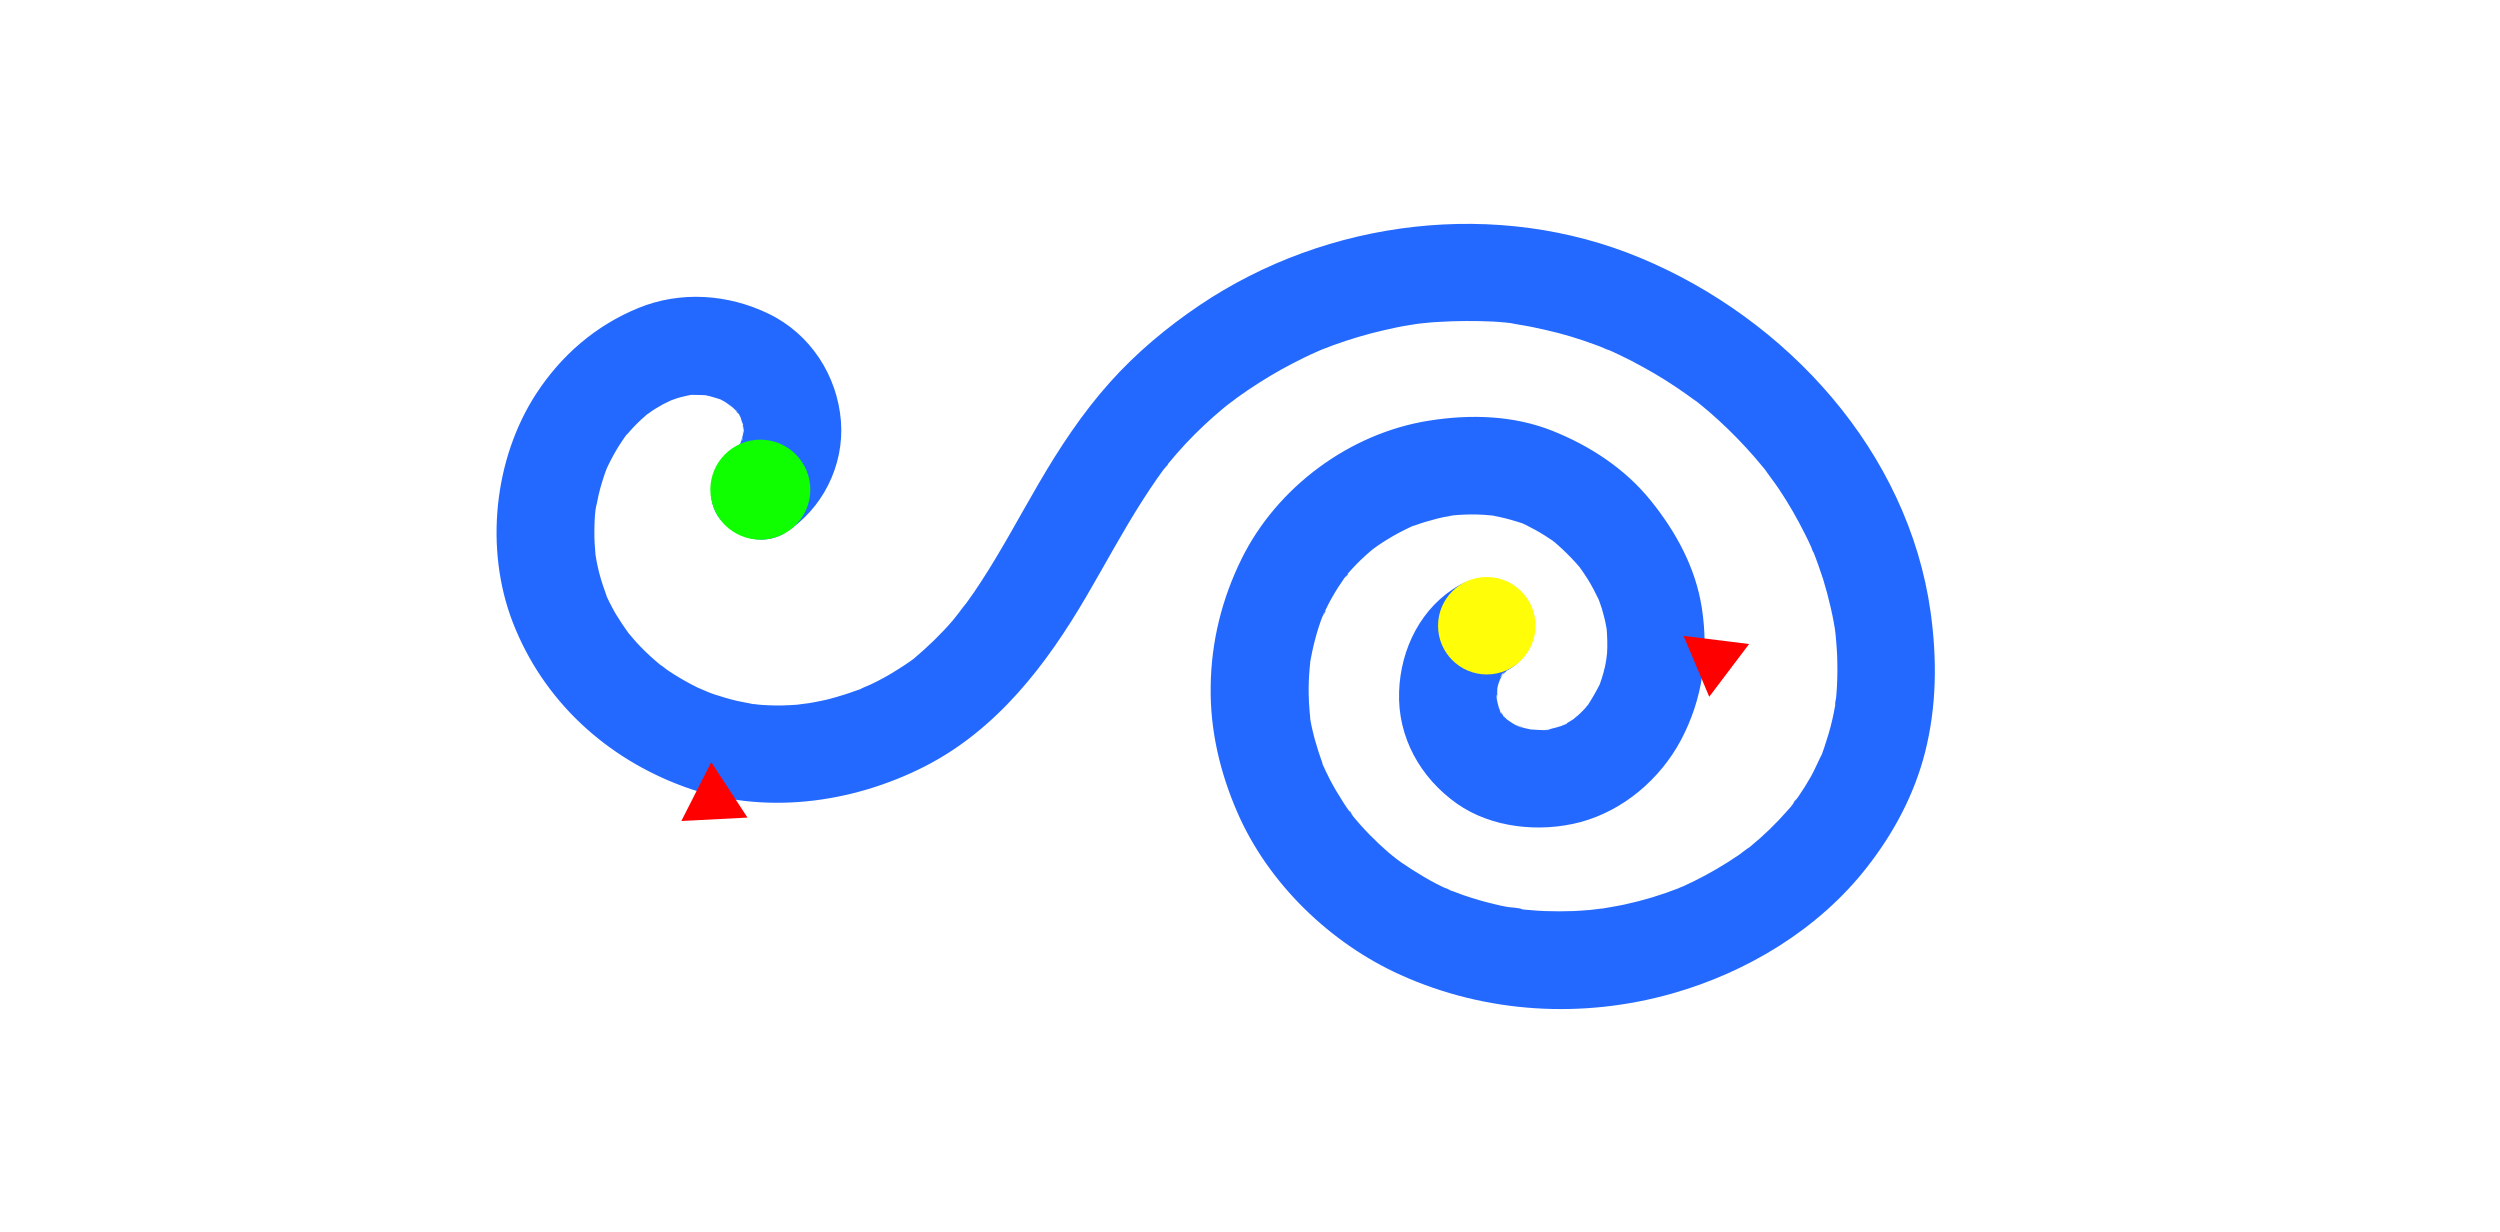
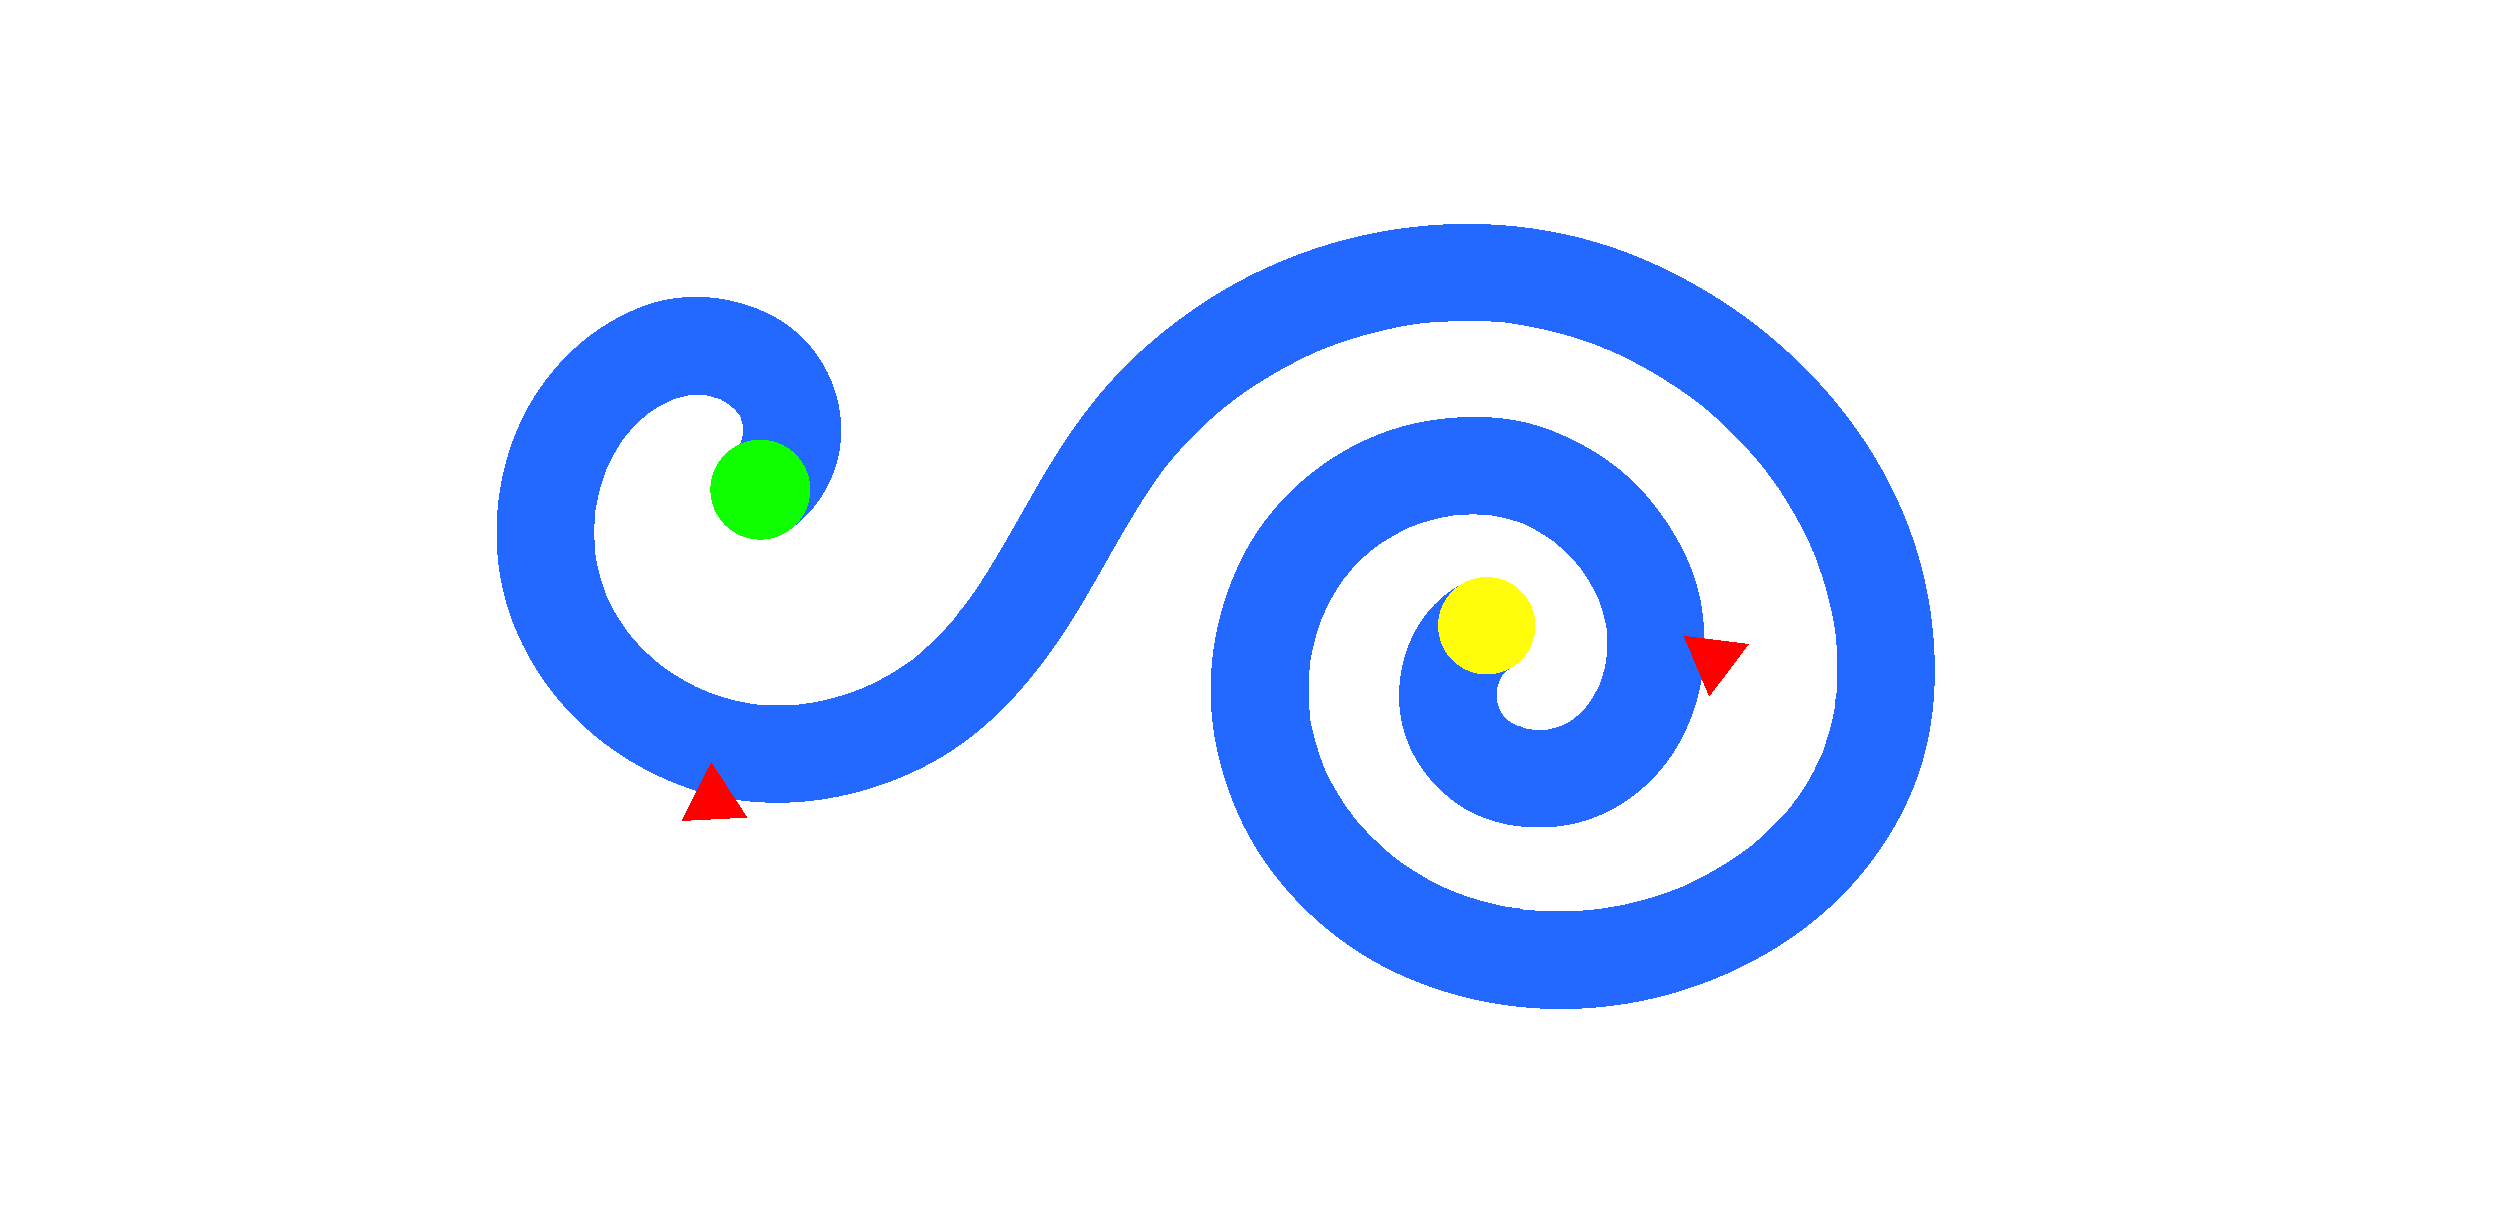
- <svg xmlns="http://www.w3.org/2000/svg" version="1.1" id="Calque_1" x="0px" y="0px" viewBox="0 0 1380 680" width="1380" height="680" style="enable-background:new 0 0 1380 680;" xml:space="preserve">
+ <svg xmlns="http://www.w3.org/2000/svg" version="1.1" id="Calque_1" x="0px" y="0px" viewBox="0 0 1380 680" width="1380" height="680" style="enable-background:new 0 0 1380 680;" xml:space="preserve" shape-rendering="crispEdges">
  <style type="text/css">
	.st0{fill:#2469FF;}
	.st1{fill:#0FFF00;}
	.st2{fill:#FFFD07;}
	.st3{fill:#FF0000;}
</style>
  <g>
    <g>
      <path class="st0" d="M433.4,294.1c20.6-13,32.7-37.1,30.8-61.6c-2-25.3-16.9-48.2-39.9-59.3c-22.5-10.9-48.6-12.7-71.9-3.2    c-23.6,9.7-42.5,26-56.4,47.3c-23.5,36.1-28.5,85.9-13,126.1c16.7,43.2,51.4,75.1,94.7,90.9c43.3,15.8,92,9.4,132.5-11.1    c40.1-20.4,67.4-56.2,89.6-94.2c10.3-17.6,19.9-35.6,30.9-52.8c2.6-4.1,5.3-8.1,8-12c1.5-2.2,3.1-4.3,4.7-6.5    c1.1-1.5,3.3-3.2-1.4,1.8c1-1.1,1.9-2.4,2.9-3.6c6.1-7.5,12.8-14.6,19.8-21.2c3.5-3.3,7.2-6.5,10.9-9.6c1.8-1.5,3.6-2.9,5.4-4.3    c-6.6,5.4,0.1,0,1.9-1.3c7.9-5.7,16.1-10.9,24.5-15.6c4.2-2.3,8.6-4.6,12.9-6.7c2.1-1,4.2-2,6.3-2.9c0.7-0.3,5.5-2.4,1-0.5    c-4.5,1.9,0.8-0.3,1.7-0.7c9-3.6,18.2-6.6,27.6-9.1c4.7-1.2,9.4-2.3,14.2-3.3c2-0.4,4-0.8,6-1.1c1.3-0.2,2.5-0.4,3.8-0.6    c1-0.2,6.8-1,1.7-0.3c-5,0.7,0.1,0,1-0.1c1-0.1,2-0.2,3-0.3c2.5-0.3,5.1-0.5,7.6-0.6c5.1-0.3,10.2-0.5,15.3-0.5    c9.5,0,19.4,0.2,28.8,1.8c-0.2,0-7.2-1.1-2.8-0.3c1,0.2,2,0.3,2.9,0.5c2.4,0.4,4.9,0.8,7.3,1.3c4.8,1,9.7,2.1,14.4,3.3    c9.1,2.4,18,5.4,26.7,8.9c0.9,0.4,1.8,0.8,2.7,1.1c-7.2-2.5-3.5-1.5-1.7-0.7c2,0.9,4.1,1.8,6.1,2.8c4.5,2.1,8.9,4.4,13.2,6.8    c8.2,4.5,16.2,9.5,23.9,15c1.8,1.3,3.6,2.6,5.4,3.9c1.5,1.1,4.5,3.8-1.3-1.1c0.8,0.6,1.6,1.2,2.3,1.8c3.9,3.1,7.6,6.3,11.3,9.7    c6.9,6.3,13.5,13.1,19.7,20.2c1.6,1.9,3.2,3.8,4.8,5.7c0.6,0.8,1.2,1.5,1.9,2.3c2.7,3.4-1.3-1.7-1.5-2c2.7,4.1,5.9,8,8.6,12.1    c5.2,7.8,9.9,16,14.1,24.4c1.2,2.4,2.4,4.8,3.5,7.3c0.1,0.3,0.9,2.8,1.4,3.1c-0.5-1.1-0.9-2.2-1.4-3.3c0.3,0.8,0.6,1.6,1,2.4    c2,5,3.8,10.2,5.5,15.3c1.6,5.2,3,10.4,4.2,15.7c0.6,2.5,1.1,5,1.6,7.6c0.2,1.1,0.4,2.2,0.6,3.4c0.1,0.9,1.5,8.1,0.5,3.2    c-0.9-4.8,0,0.7,0.1,1.5c0.1,1.1,0.2,2.3,0.3,3.4c0.2,2.5,0.4,5.1,0.5,7.6c0.2,5.7,0.2,11.3-0.1,17c-0.1,2.5-0.4,5.1-0.6,7.6    c-0.1,1-0.4,2.3-0.4,3.4c-0.2-7.3,0.4-2.9,0-0.5c-0.9,5.3-2.1,10.5-3.6,15.6c-0.7,2.4-1.5,4.9-2.3,7.3c-0.5,1.3-0.9,2.7-1.4,4    c-0.7,1.9-2.8,5.1,0.5-0.9c-2.4,4.4-4.2,9-6.6,13.3c-2.2,3.9-4.6,7.7-7.1,11.3c-1.1,1.6-2.5,3.1-3.5,4.8c3.8-6.5,2-2.5,0.6-0.8    c-0.9,1.2-1.9,2.3-2.9,3.4c-6.2,7.1-13,13.7-20.3,19.7c-0.8,0.6-1.6,1.3-2.3,1.9c-3.4,2.7,1.6-1.3,1.9-1.5c-2.1,1.2-4.1,3-6.1,4.4    c-4.1,2.8-8.4,5.5-12.7,8c-3.9,2.3-7.9,4.4-11.9,6.4c-2,1-4.1,1.9-6.1,2.9c-1.7,0.8-5.6,2.1,1.6-0.6c-1.4,0.5-2.8,1.1-4.2,1.7    c-9.7,3.8-19.7,6.8-29.9,9c-5.2,1.1-10.5,1.9-15.7,2.8c8.6-1.5-1.6,0.1-3.4,0.2c-3,0.3-5.9,0.4-8.9,0.6c-5.3,0.2-10.6,0.2-16,0    c-3-0.1-5.9-0.3-8.8-0.6c-1.2-0.1-2.4-0.2-3.5-0.3c-0.9-0.1-1.8-0.2-2.6-0.3c-2.1-0.3-1.2-0.1,2.8,0.4c-1.4-1.1-6.9-1.1-8.7-1.5    c-2.3-0.4-4.6-0.9-6.9-1.5c-5.7-1.3-11.4-3-17-4.9c-2.8-1-5.5-2-8.3-3.1c-1.7-0.6-4.2-2.3,2.3,1c-0.9-0.4-1.8-0.8-2.8-1.2    c-4.6-2.1-9.1-4.4-13.4-7c-4.1-2.4-8.2-5-12.1-7.7c-1.9-1.3-3.7-2.7-5.5-4c6.9,5,0.1,0-1.6-1.5c-7.4-6.4-14.3-13.4-20.5-21.1    c-1.5-1.8-2.2-4.5,1,1.3c-0.5-0.8-1.2-1.7-1.8-2.4c-1.3-1.8-2.6-3.7-3.8-5.6c-2.7-4.2-5.3-8.5-7.6-13c-1-2-2-4-3-6.1    c-0.4-0.9-0.8-1.9-1.2-2.8c3.7,7,1.2,2.8,0.5,0.9c-1.7-4.6-3.2-9.3-4.5-14c-1.2-4.7-2.5-9.7-2.9-14.6c0,0.3,0.8,7.1,0.4,2.5    c-0.1-1-0.2-2.1-0.3-3.1c-0.3-3.1-0.4-6.2-0.5-9.4c-0.1-4.7,0.1-9.4,0.5-14.1c0.1-1,0.2-2.1,0.3-3.1c0.4-4.5-0.4,2.2-0.4,2.5    c0.3-3.1,1-6.2,1.6-9.2c1-4.6,2.2-9.1,3.6-13.5c0.7-2.2,1.5-4.4,2.4-6.6c0.9-2.4,2.8-3.8-0.6,1.4c0.8-1.2,1.3-2.9,2-4.2    c2-4.2,4.3-8.3,6.8-12.2c1.3-2,2.6-3.9,3.9-5.8c1.5-2,3.7-3.1-1,1.2c1.1-1,1.9-2.3,2.8-3.4c2.9-3.3,6-6.5,9.3-9.5    c1.6-1.5,3.4-2.9,5-4.3c2.7-2.3-5.7,4.1-1.4,1.1c1.2-0.9,2.4-1.7,3.6-2.6c3.7-2.5,7.5-4.8,11.4-6.9c2.2-1.2,4.4-2.2,6.6-3.3    c1.6-0.8,4.6-1.7-2.4,1c1.4-0.5,2.7-1.1,4.1-1.6c4.1-1.5,8.4-2.8,12.7-3.9c2.4-0.6,4.8-1.1,7.2-1.5c1-0.2,1.9-0.3,2.9-0.5    c-8.2,1.7-3.5,0.4-1.4,0.2c4.4-0.4,8.8-0.6,13.2-0.5c2.4,0.1,4.9,0.2,7.3,0.4c1,0.1,1.9,0.2,2.9,0.3c-8.5-0.6-3.4-0.5-1.4-0.1    c4.3,0.8,8.5,1.8,12.7,3.1c2.1,0.7,4.7,1.3,6.7,2.4c-0.2-0.1-6.4-2.9-2.5-1c1.3,0.6,2.6,1.2,3.8,1.9c3.8,1.9,7.5,4.1,11,6.5    c1.1,0.7,2.6,1.5,3.5,2.5c-0.1-0.2-5.4-4.4-2.1-1.6c1.8,1.5,3.7,3,5.4,4.7c3.3,3.1,6.4,6.3,9.4,9.8c0.8,0.9,1.6,1.8,2.2,2.8    c-0.1-0.2-4.1-5.6-1.7-2.1c1.4,1.9,2.7,3.9,4,5.9c2.4,3.8,4.4,7.8,6.4,11.9c1.6,3.2-2.6-6.7-0.8-1.9c0.3,0.9,0.7,1.8,1,2.6    c0.9,2.4,1.7,4.9,2.3,7.4c0.6,2,1,4.1,1.4,6.2c0.2,0.9,0.3,1.9,0.5,2.8c1,5.1-0.6-5.9-0.3-2.3c0.4,4.8,0.6,9.6,0.3,14.4    c-0.2,2.6-1.9,9.4,0.1,1c-0.5,2.2-0.8,4.4-1.3,6.6c-0.5,2.2-1.1,4.3-1.8,6.5c-0.4,1.2-0.8,2.4-1.2,3.5c-2.1,5.6,1.7-3.4,0.4-0.9    c-2.1,4.2-4.4,8.2-7,12.2c-1,1.6-3.1,3.1,1.6-1.9c-0.7,0.7-1.3,1.5-1.9,2.3c-1.8,2-3.7,3.9-5.7,5.7c-0.9,0.8-2,1.5-2.8,2.4    c4.2-4.4,3.7-2.7,1.9-1.6c-2,1.3-4,2.6-6.1,3.7c-0.8,0.4-1.7,0.8-2.5,1.2c6.1-3.4,4.5-1.8,2.6-1.1c-2.6,0.9-5.2,1.7-8,2.3    c-0.9,0.2-1.8,0.4-2.7,0.5c-4.4,0.8,3.1-0.4,3.1-0.4c-1.5,0.8-5.3,0.3-6.9,0.3c-1.5,0-8.6-0.7-3.3,0c5.2,0.7,0.5,0-0.5-0.2    c-1.3-0.3-2.7-0.6-4-0.9c-1.7-0.5-3.4-1.3-5.2-1.7c6,1.3,4.6,2,2.1,0.8c-1-0.5-2-1-3-1.6c-1.1-0.7-6.9-4.8-2.9-1.7    c3.9,3,0.3,0.1-0.4-0.6c-1-0.9-1.9-2-2.9-3c-1.5-1.6-1.2-3.2,1.9,2.6c-0.5-0.9-1.2-1.7-1.7-2.5c-1-1.6-1.6-3.3-2.5-4.9    c4,7.2,1.3,3.1,0.5,0.1c-0.3-1-0.5-2-0.7-3c-0.5-2.6,0.3-5.8,0.2,2.3c0-3.7-0.1-7.3,0.1-11c-0.4,9-0.5,3.5,0.3,0.6    c0.5-1.8,1.2-3.4,1.7-5.2c-2.4,8.3-1.1,2.6,0.5,0c0.4-0.7,0.9-1.3,1.3-2c2.1-3.4-1.9,2.9-2.1,2.6c-0.3-0.6,3.7-3.6,4.2-4.2    c-3.9,4.6-4.6,3.3-2.6,2c1-0.6,2-1.3,3.1-1.9c12.3-6.9,17.5-24.8,9.7-36.9c-8-12.5-23.8-17.1-36.9-9.7    c-21.2,11.9-32.7,35.1-33.5,58.9c-0.9,25.1,11.7,47.5,31.9,61.8c19.2,13.5,45.9,16.1,68.2,10.2c23.7-6.4,44-23.7,55.5-45.3    c12.1-22.8,15.4-47.8,11.5-73c-3.4-22.1-14.3-42-28.2-59.2c-14.2-17.6-33.5-30.2-54.3-38.5c-21.6-8.6-45.4-9.2-68.1-5.6    c-43.7,6.9-84,36.7-103.5,76.4c-10.8,21.9-16.7,45.6-17,70.1c-0.4,24.3,5.1,47.6,14.7,69.7c17,39.2,51.3,72.3,90.2,89.8    c47.1,21.2,100.3,24.3,149.9,10.2c41.3-11.7,80.8-35.5,107.4-69.6c14.8-18.9,26.1-40,32.1-63.4c6.5-25.6,6.7-51.5,3.1-77.5    c-12.4-88.7-79.3-161.8-160.1-195.5c-79.1-33-172.8-21.6-243.6,26.2c-17.9,12.1-34.8,26.2-49.2,42.3c-15.3,17.1-28,36.3-39.5,56.1    c-10.5,18-20.3,36.5-31.7,54c-2.6,4-5.3,8-8.1,11.8c-1.3,1.8-7.1,8.3-1.5,2.2c-2.1,2.3-4,5-6,7.4c-6.6,7.7-13.8,14.6-21.6,21.2    c-4.4,3.7,5.1-3.7,0.4-0.3c-0.9,0.6-1.7,1.3-2.6,1.9c-2.2,1.5-4.4,3-6.7,4.4c-4.5,2.9-9.2,5.5-14,7.8c-2.3,1.2-5.1,2-7.3,3.4    c0.4-0.2,6.2-2.5,2-0.9c-1,0.4-2,0.8-3,1.1c-5.2,1.9-10.6,3.6-16,5c-4.9,1.2-9.9,2-14.9,2.9c8.9-1.6-0.1-0.1-2.3,0.1    c-2.6,0.2-5.3,0.3-8,0.4c-5.3,0.1-10.6-0.1-15.9-0.7c-1.1-0.1-2.1-0.3-3.2-0.4c7.8,0.7,4.6,0.7,2.8,0.3c-2.9-0.5-5.9-1.1-8.8-1.7    c-4.3-1-8.6-2.3-12.9-3.7c-2.4-0.8-4.6-1.8-7-2.6c8.5,3.1-0.4-0.3-2.4-1.3c-4.2-2.1-8.3-4.4-12.3-6.9c-2.1-1.3-4.2-2.7-6.2-4.2    c-0.8-0.6-1.6-1.2-2.4-1.8c6.5,4.4,2.3,1.8,0.8,0.6c-3.8-3.1-7.5-6.5-10.9-10c-1.4-1.4-2.7-2.9-4-4.4c-1-1.1-1.9-2.3-2.9-3.4    c-3.2-3.7,3.7,5.1,0.6,0.8c-2.6-3.6-5.1-7.3-7.4-11.1c-1.2-2.1-2.4-4.3-3.5-6.5c-0.4-0.9-0.9-1.8-1.3-2.7    c-0.4-0.9-0.8-1.8-1.2-2.7c1.6,3.9,2.1,4.9,1.3,3c-1.6-4.5-3.2-9-4.4-13.6c-0.6-2.4-1.2-4.9-1.6-7.3c-0.2-1-0.3-2-0.5-3    c-1-5.5,0.6,6.8,0.1,1.2c-0.4-4.8-0.8-9.5-0.7-14.3c0-2.3,0.1-4.5,0.2-6.8c0.1-1.5,0.2-3,0.4-4.5c0.2-2.1,1.5-7-0.2,1.2    c0.9-4.4,1.6-8.8,2.8-13.2c0.7-2.4,1.4-4.8,2.2-7.2c0.3-0.9,0.7-1.9,1-2.8c0.3-0.9,0.7-1.9,1.1-2.8c-1.7,3.9-2.1,4.9-1.3,3    c2-4.3,4.1-8.5,6.6-12.6c1.3-2.1,2.7-4.2,4.1-6.2c0.9-1.4,3.2-3.7-1.5,1.9c1-1.2,1.9-2.4,2.9-3.5c3.2-3.8,6.7-7.3,10.5-10.5    c1.5-1.3,4.7-3.2-1.2,0.8c0.9-0.6,1.7-1.2,2.5-1.8c2.5-1.8,5.2-3.4,7.9-4.9c1.3-0.7,8.1-3.8,3.7-2c-4.4,1.8,2.7-0.9,4-1.3    c2.5-0.8,5-1.2,7.5-1.8c4.5-1-2.4,0.2-2.6,0.3c1.4-0.5,3.6-0.3,5.1-0.3c2.2,0,4.4,0.1,6.5,0.2c5.3,0.4-5.7-1.1-2.1-0.3    c1.2,0.3,2.4,0.5,3.6,0.8c2.1,0.5,4.2,1.3,6.3,1.9c3.4,1.1-6.4-3.1-1.8-0.8c1.3,0.6,2.6,1.3,3.8,2c2.3,1.3,7.6,6.3,1.6,0.6    c1.6,1.5,3.2,2.8,4.7,4.4c0.8,0.8,1.5,1.9,2.4,2.7c-4.3-3.7-2.8-4-1.7-2c0.7,1.2,1.5,2.4,2.1,3.6c0.2,0.4,0.4,0.8,0.6,1.2    c1.2,2.5,0.8,1.6-1.2-2.9c0.3,1.8,1.1,3.8,1.6,5.6c0.7,2.5-0.3,4.8-0.2-2.7c0,0.8,0.2,1.7,0.2,2.6c0.1,2.2-0.3,4.4-0.1,6.5    c-0.4-6.3,1-5.7,0.4-3.3c-0.3,1.3-0.5,2.5-0.9,3.8c-0.2,0.8-0.5,1.6-0.8,2.5c-1.1,4.1,1.3-3.1,1.3-2.9c0,1.7-2.2,4.1-3,5.6    c-2.3,4.1,3.9-4.1,1.6-1.9c-0.8,0.7-1.4,1.6-2.1,2.3c-0.6,0.6-1.4,1.1-1.9,1.7c3.6-4.6,4.1-3,1.3-1.2    c-11.9,7.5-17.8,24.4-9.7,36.9C404.2,296.3,420.6,302.2,433.4,294.1L433.4,294.1z" />
    </g>
  </g>
  <circle class="st1" cx="419.7" cy="270.3" r="27.6" />
  <circle class="st2" cx="820.7" cy="345.4" r="26.9" />
  <polygon class="st3" points="929.3,351 943.5,384.6 965.5,355.5 " />
  <polygon class="st3" points="392.6,420.7 376.1,453.2 412.6,451.3 " />
</svg>
